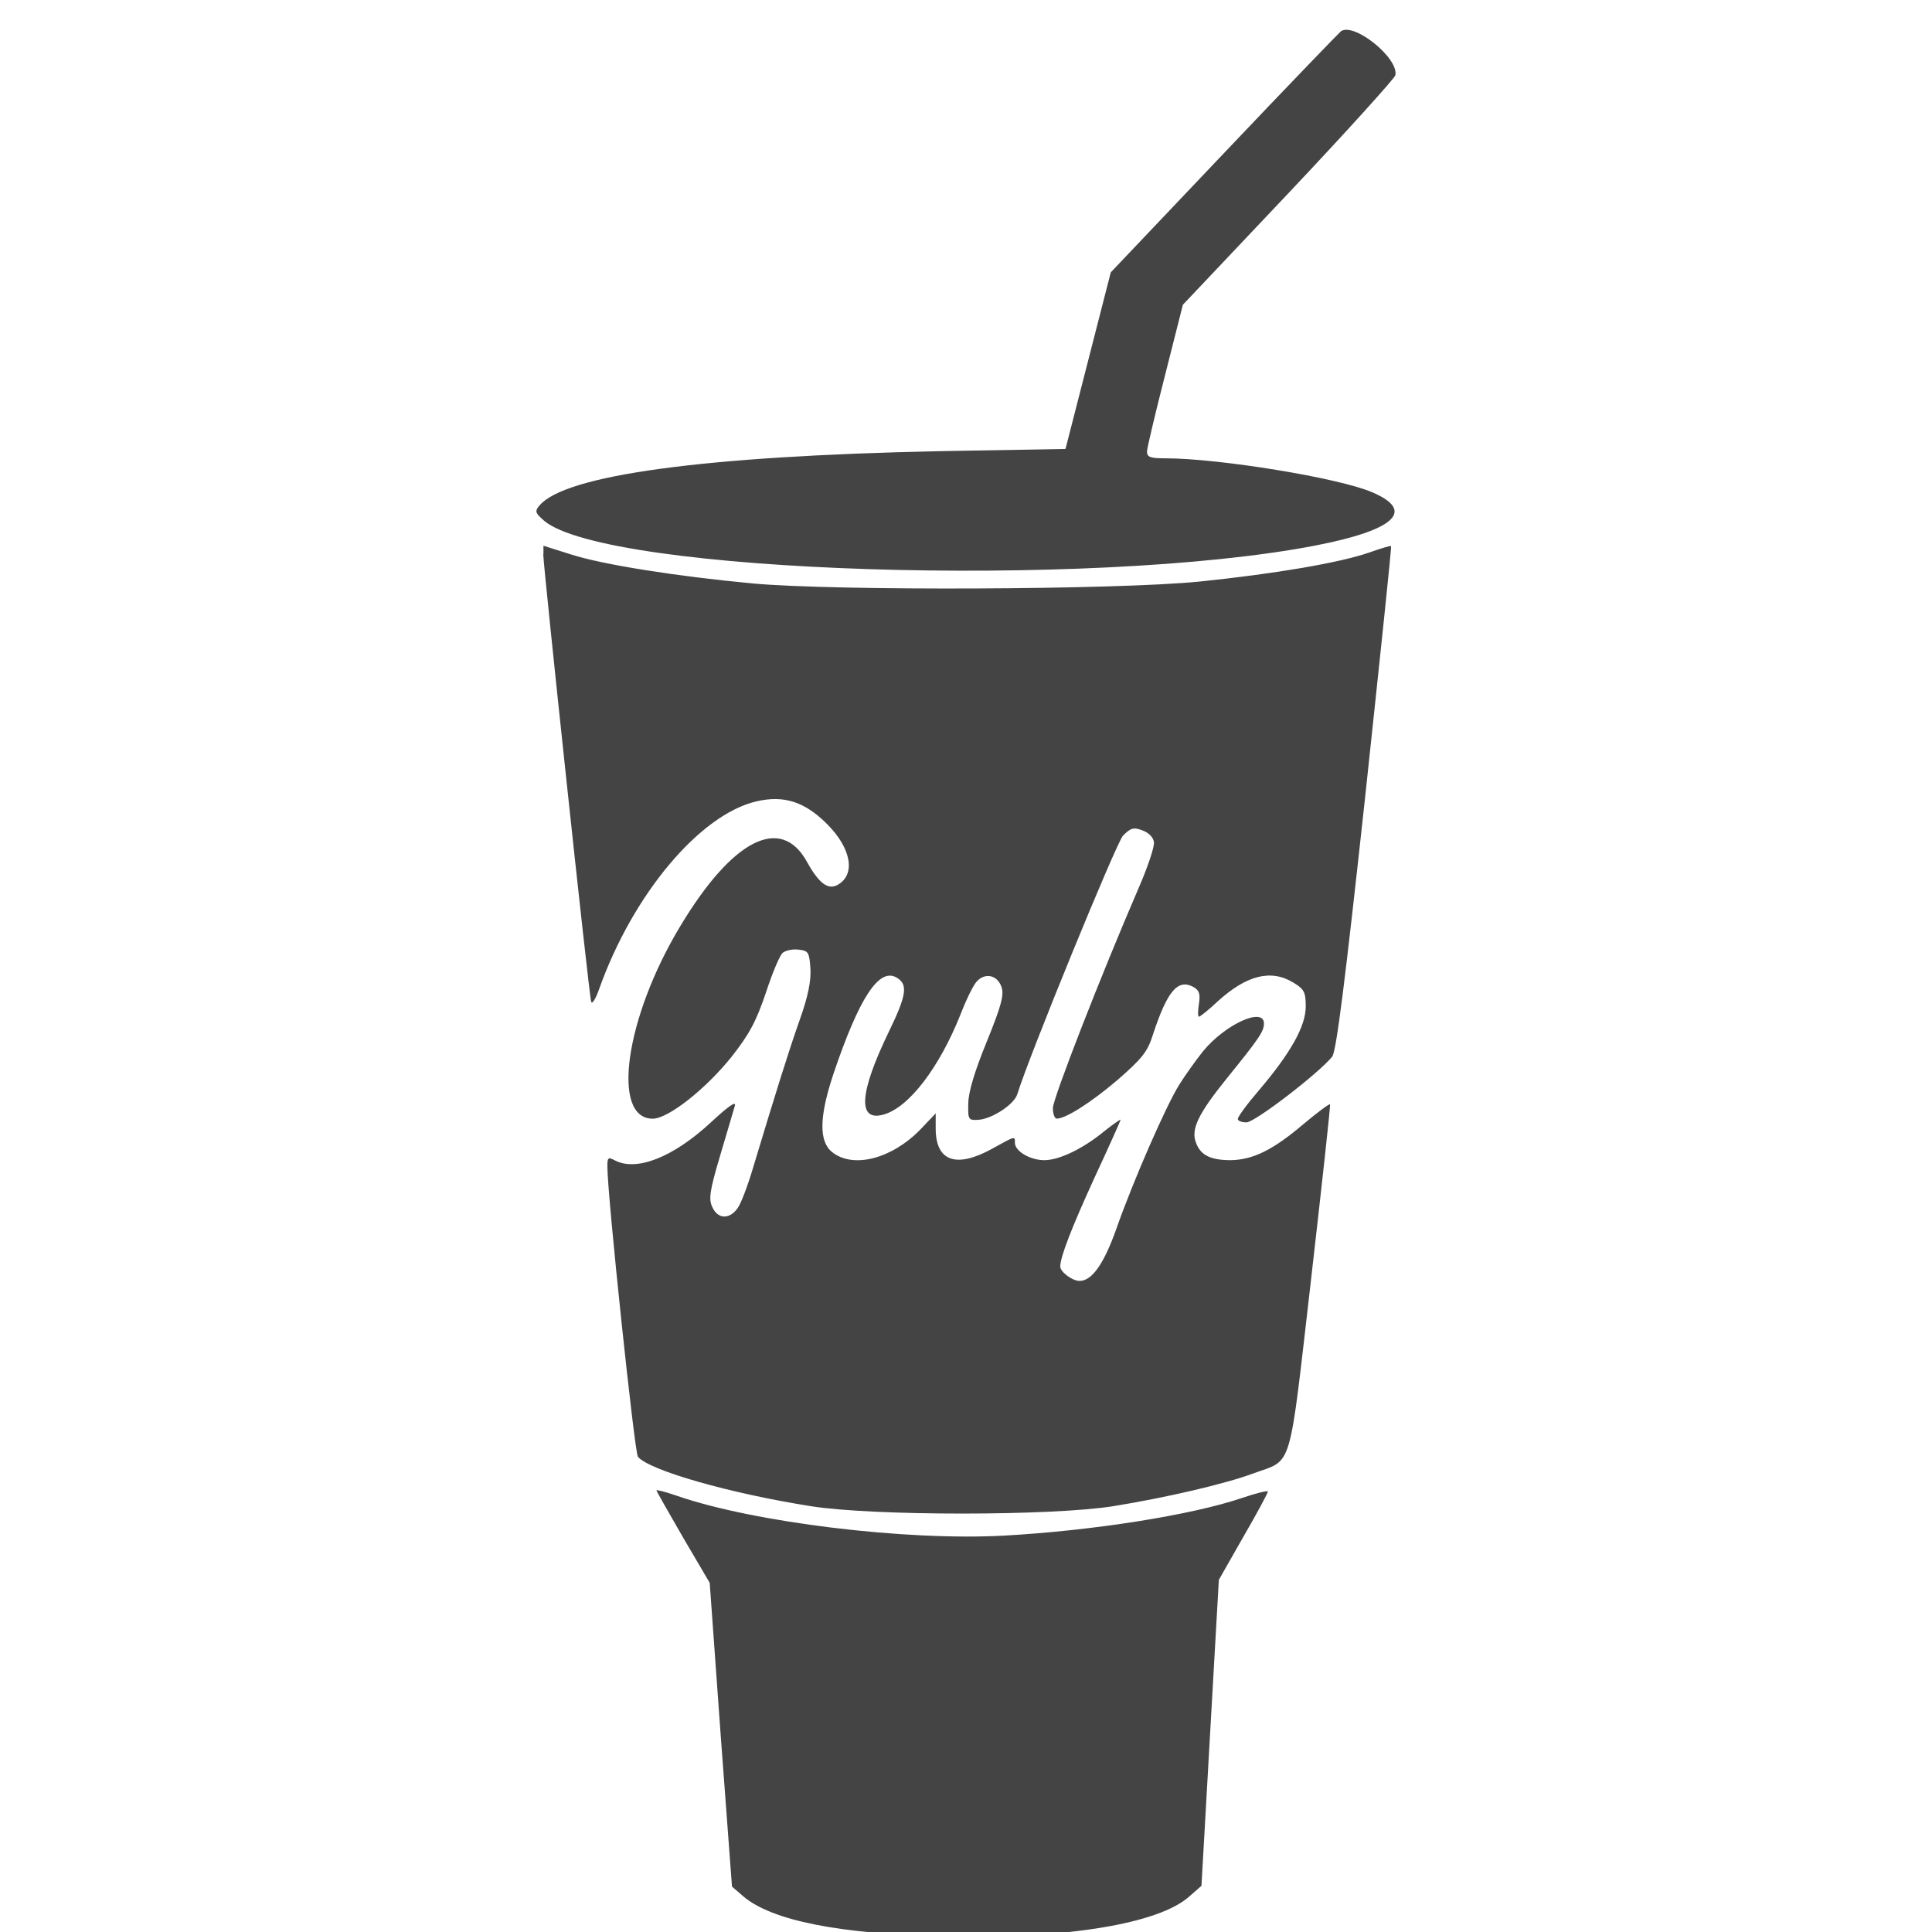
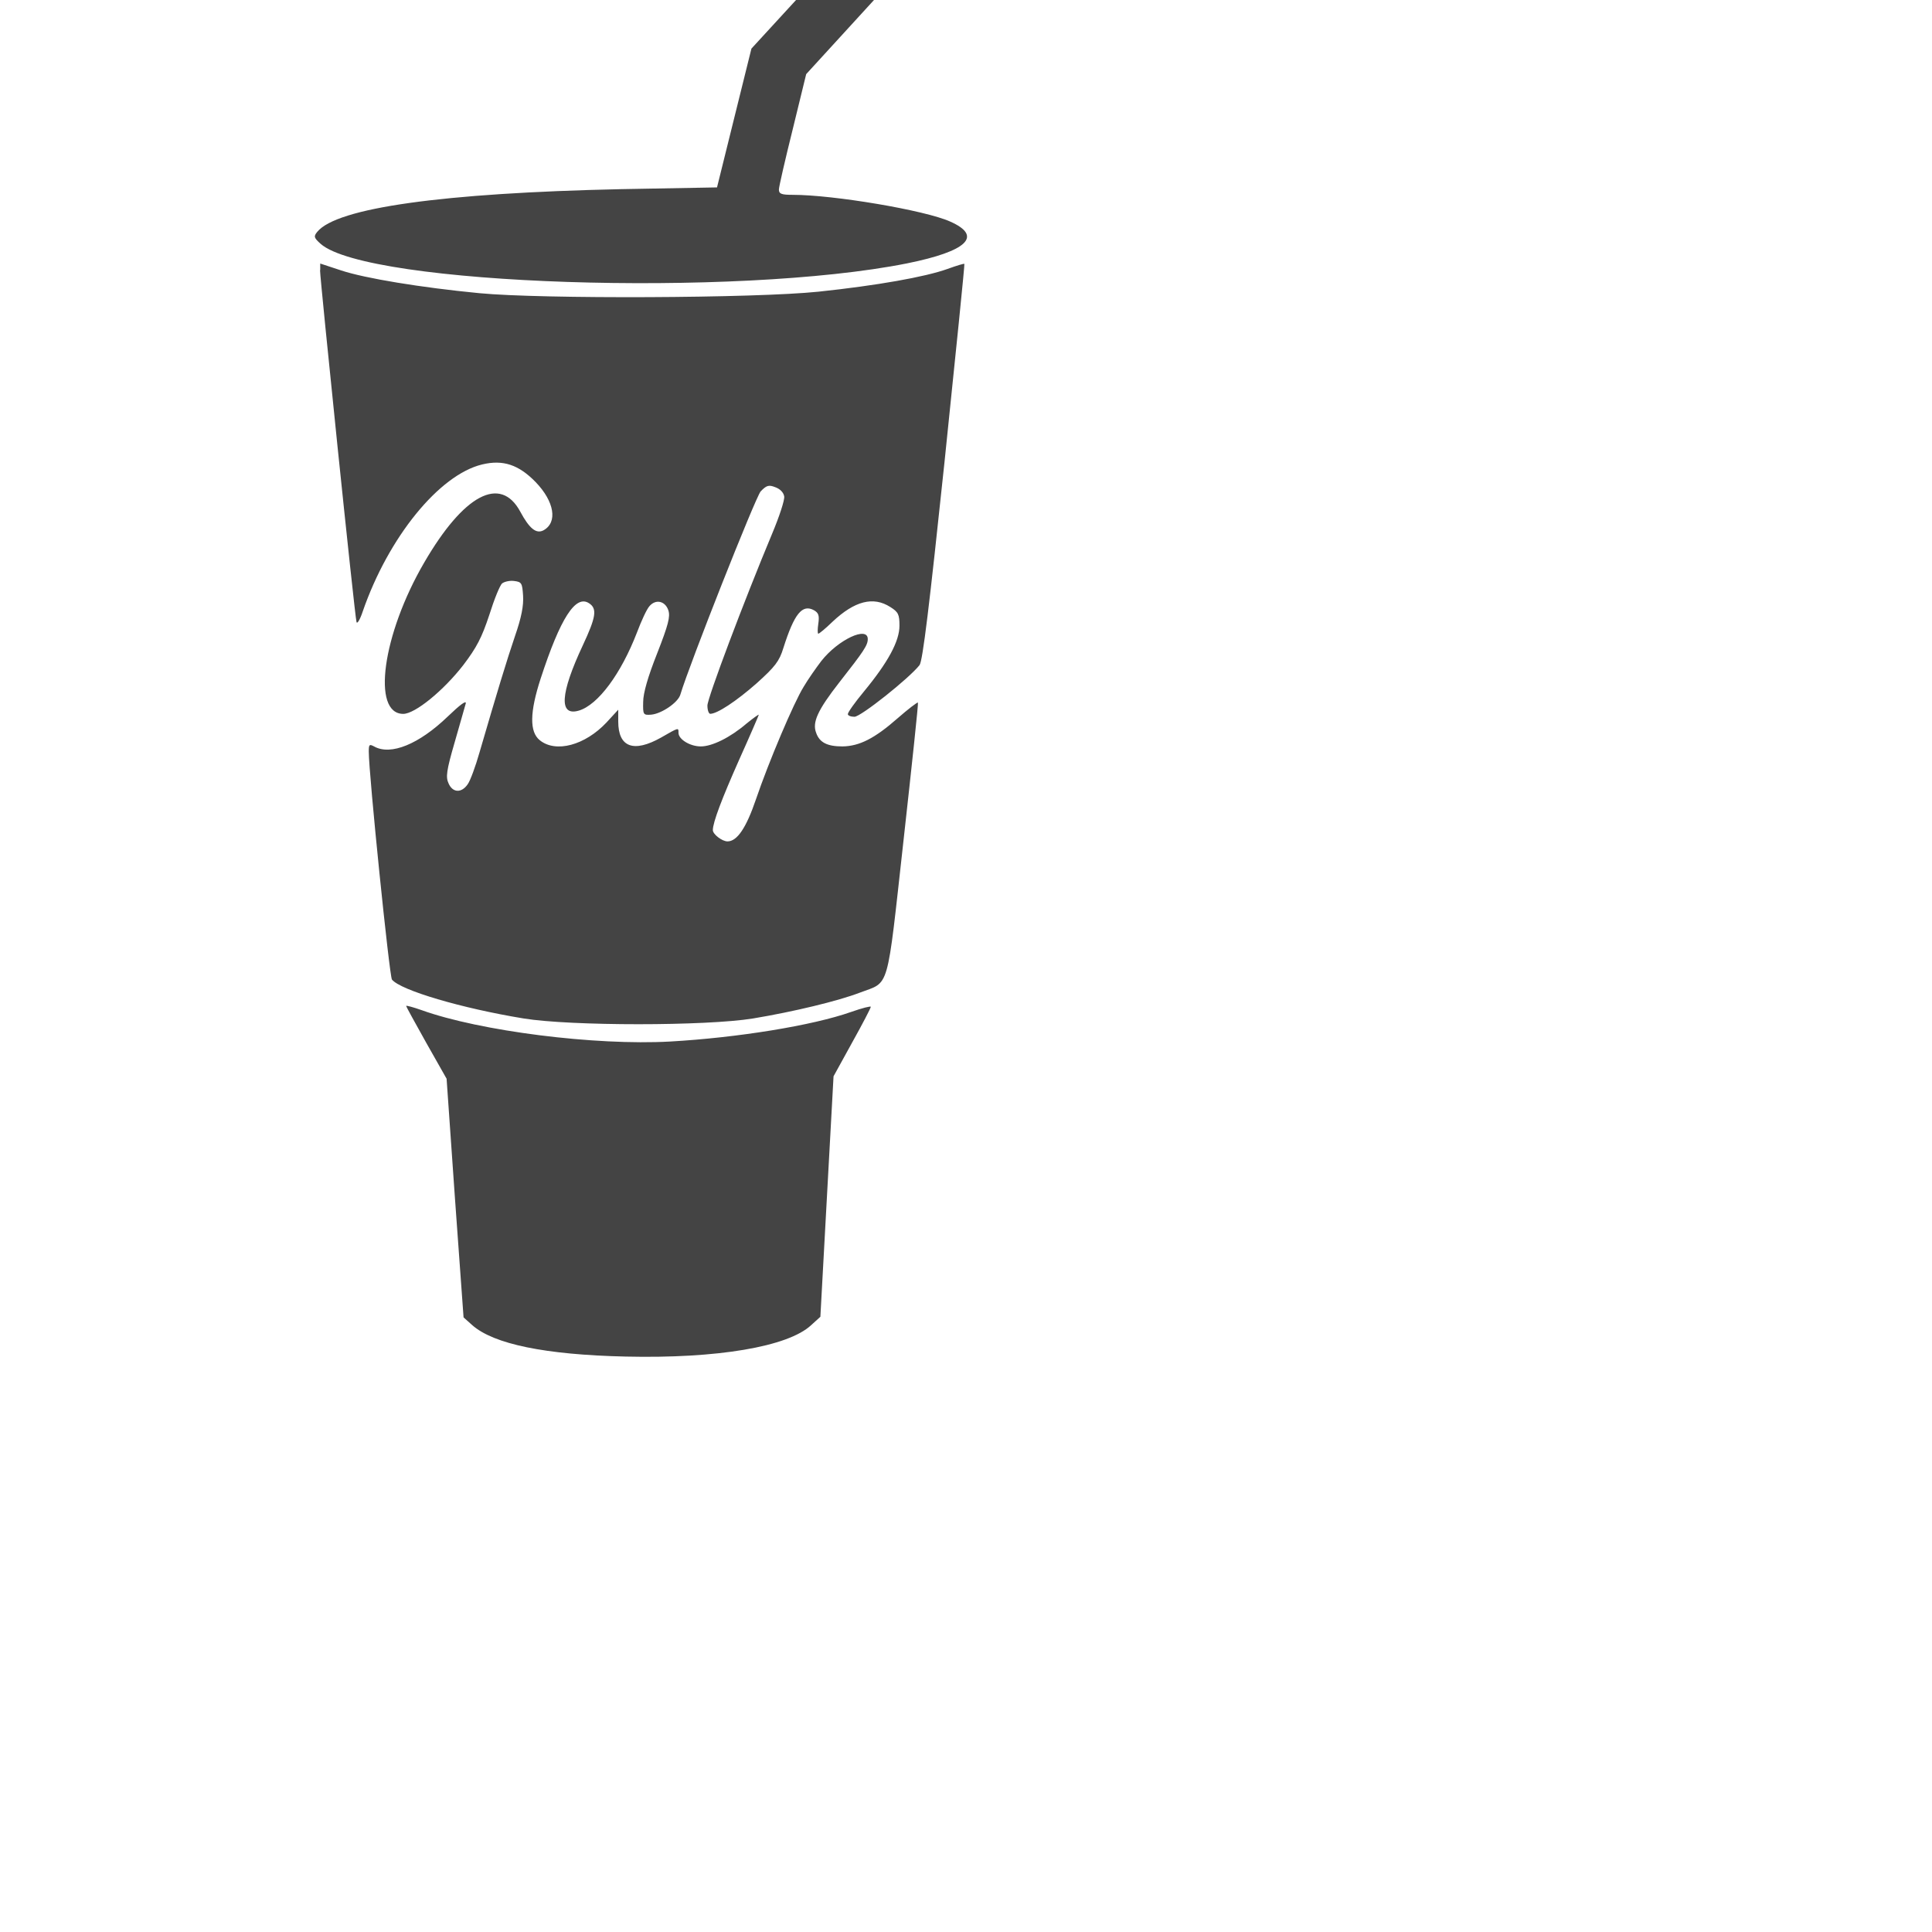
- <svg xmlns="http://www.w3.org/2000/svg" version="1.1" width="32" height="32" viewBox="0 0 32 32">
-   <path fill="#444444" d="M22.211 0.517c-0.031 0.025-0.906 0.931-1.938 2.019l-1.875 1.975-0.75 2.925-2.094 0.037c-3.894 0.081-6.194 0.394-6.619 0.9-0.081 0.094-0.069 0.125 0.075 0.25 1.019 0.875 9.062 1.131 12.781 0.412 1.319-0.256 1.656-0.575 0.938-0.881-0.544-0.237-2.538-0.563-3.431-0.563-0.244 0-0.3-0.019-0.3-0.112 0-0.056 0.137-0.631 0.3-1.269l0.294-1.162 1.75-1.85c0.963-1.019 1.756-1.9 1.769-1.95 0.063-0.281-0.681-0.881-0.9-0.731zM8.998 9.18c0 0.188 0.756 7.3 0.794 7.412 0.012 0.050 0.075-0.044 0.137-0.225 0.556-1.556 1.662-2.875 2.6-3.094 0.456-0.106 0.8 0.006 1.169 0.375 0.406 0.406 0.481 0.844 0.169 1.012-0.156 0.081-0.306-0.031-0.506-0.394-0.431-0.769-1.231-0.363-2.094 1.075-0.912 1.512-1.15 3.188-0.456 3.188 0.256 0 0.875-0.488 1.306-1.025 0.294-0.375 0.406-0.581 0.569-1.063 0.106-0.325 0.231-0.625 0.281-0.662s0.162-0.063 0.262-0.050c0.162 0.019 0.175 0.044 0.194 0.313 0.012 0.206-0.037 0.456-0.175 0.844-0.181 0.512-0.387 1.169-0.775 2.456-0.087 0.294-0.2 0.594-0.256 0.669-0.137 0.194-0.331 0.181-0.419-0.019-0.063-0.131-0.044-0.269 0.131-0.856 0.113-0.387 0.225-0.756 0.244-0.825 0.019-0.081-0.125 0.025-0.394 0.275-0.625 0.581-1.238 0.825-1.6 0.631-0.106-0.056-0.119-0.044-0.119 0.106 0 0.475 0.45 4.738 0.506 4.806 0.188 0.225 1.519 0.606 2.869 0.819 1.031 0.162 3.969 0.162 5 0 0.887-0.144 1.856-0.369 2.325-0.544 0.662-0.244 0.581 0.025 0.956-3.219 0.181-1.581 0.325-2.887 0.313-2.894-0.012-0.012-0.213 0.137-0.444 0.331-0.5 0.425-0.831 0.588-1.2 0.594-0.331 0-0.5-0.081-0.575-0.287-0.088-0.219 0.031-0.475 0.506-1.063 0.531-0.656 0.619-0.781 0.619-0.913 0-0.281-0.644 0.012-1.012 0.463-0.119 0.15-0.294 0.394-0.387 0.544-0.212 0.331-0.762 1.587-1.037 2.369-0.213 0.606-0.412 0.887-0.619 0.887-0.119 0-0.319-0.15-0.319-0.238 0-0.163 0.2-0.669 0.569-1.475 0.238-0.512 0.431-0.944 0.431-0.956s-0.119 0.069-0.269 0.188c-0.356 0.294-0.75 0.481-0.994 0.481-0.238 0-0.488-0.15-0.488-0.287 0-0.113 0.012-0.119-0.381 0.1-0.594 0.325-0.931 0.206-0.931-0.338v-0.25l-0.256 0.269c-0.469 0.481-1.106 0.65-1.456 0.375-0.225-0.175-0.219-0.588 0.019-1.3 0.431-1.275 0.762-1.775 1.056-1.587 0.181 0.113 0.15 0.294-0.137 0.887-0.494 1.019-0.525 1.5-0.087 1.375 0.419-0.119 0.919-0.775 1.269-1.65 0.094-0.244 0.212-0.488 0.269-0.55 0.137-0.156 0.344-0.113 0.413 0.087 0.044 0.131 0 0.306-0.244 0.906-0.2 0.488-0.306 0.838-0.306 1.025-0.006 0.269 0 0.281 0.175 0.269 0.225-0.019 0.587-0.256 0.637-0.425 0.194-0.631 1.637-4.156 1.75-4.281 0.125-0.125 0.175-0.144 0.319-0.088 0.106 0.037 0.181 0.113 0.194 0.194 0.012 0.075-0.106 0.425-0.262 0.781-0.613 1.419-1.412 3.469-1.412 3.625 0 0.1 0.031 0.175 0.063 0.175 0.15 0 0.563-0.262 1.012-0.644 0.4-0.35 0.494-0.463 0.581-0.744 0.238-0.725 0.412-0.931 0.669-0.794 0.1 0.056 0.119 0.113 0.094 0.281-0.019 0.119-0.019 0.213 0 0.213s0.162-0.113 0.313-0.256c0.475-0.431 0.881-0.538 1.256-0.306 0.175 0.106 0.2 0.156 0.2 0.394 0 0.325-0.25 0.769-0.775 1.387-0.194 0.225-0.35 0.438-0.35 0.475 0 0.031 0.063 0.056 0.144 0.056 0.137 0 1.188-0.806 1.419-1.088 0.069-0.087 0.213-1.238 0.544-4.281 0.244-2.287 0.444-4.169 0.431-4.175-0.006-0.012-0.169 0.037-0.363 0.106-0.488 0.169-1.544 0.35-2.813 0.481-1.375 0.137-6.031 0.156-7.394 0.031-1.269-0.119-2.494-0.313-3.013-0.481l-0.456-0.144v0.137zM10.873 24.686c0 0.012 0.2 0.363 0.438 0.775l0.444 0.756 0.181 2.512 0.188 2.519 0.188 0.162c0.469 0.4 1.594 0.625 3.344 0.663 1.988 0.044 3.537-0.206 4.044-0.663l0.2-0.175 0.144-2.537 0.144-2.531 0.406-0.713c0.225-0.387 0.406-0.725 0.406-0.75 0-0.019-0.188 0.025-0.425 0.106-0.844 0.287-2.488 0.544-3.95 0.625-1.625 0.088-4.144-0.219-5.419-0.662-0.181-0.063-0.331-0.1-0.331-0.088z" />
+ <svg xmlns="http://www.w3.org/2000/svg" version="1.1" id="Layer_1" x="0px" y="0px" width="32px" height="32px" viewBox="0 0 32 32" enable-background="new 0 0 32 32" xml:space="preserve">
+   <g>
+     <path fill="#444444" d="M15.343-2.333c-0.024,0.02-0.688,0.731-1.472,1.586l-1.425,1.552l-0.57,2.299l-1.592,0.029   c-2.959,0.064-4.708,0.31-5.03,0.708C5.192,3.916,5.201,3.94,5.31,4.038c0.774,0.688,6.888,0.889,9.715,0.324   c1-0.202,1.258-0.452,0.711-0.693c-0.412-0.186-1.927-0.442-2.606-0.442c-0.185,0-0.229-0.015-0.229-0.088   c0-0.044,0.104-0.496,0.229-0.998l0.223-0.913l1.33-1.454c0.731-0.801,1.334-1.494,1.345-1.533   C16.075-1.979,15.51-2.451,15.343-2.333z M5.301,4.477c0,0.147,0.575,5.737,0.604,5.825c0.009,0.04,0.057-0.035,0.104-0.177   c0.423-1.223,1.263-2.26,1.976-2.432c0.347-0.084,0.608,0.004,0.889,0.294c0.308,0.32,0.366,0.664,0.129,0.796   C8.883,8.847,8.77,8.759,8.617,8.474C8.29,7.869,7.682,8.188,7.026,9.318c-0.693,1.189-0.874,2.506-0.347,2.506   c0.195,0,0.665-0.384,0.993-0.806c0.224-0.295,0.308-0.457,0.433-0.835C8.185,9.928,8.28,9.692,8.318,9.662   c0.038-0.028,0.123-0.049,0.199-0.039C8.641,9.639,8.65,9.658,8.664,9.869c0.01,0.162-0.027,0.358-0.133,0.663   c-0.137,0.403-0.294,0.919-0.589,1.931c-0.066,0.231-0.152,0.466-0.195,0.526c-0.104,0.152-0.251,0.142-0.318-0.015   c-0.048-0.103-0.034-0.212,0.1-0.673c0.086-0.304,0.171-0.594,0.185-0.648c0.015-0.063-0.095,0.02-0.299,0.216   c-0.475,0.457-0.941,0.648-1.216,0.496c-0.081-0.044-0.091-0.035-0.091,0.083c0,0.374,0.342,3.724,0.384,3.777   c0.143,0.177,1.155,0.476,2.181,0.644c0.783,0.127,3.017,0.127,3.8,0c0.674-0.112,1.41-0.29,1.767-0.427   c0.503-0.192,0.442,0.02,0.726-2.53c0.138-1.243,0.248-2.27,0.238-2.275c-0.009-0.01-0.162,0.107-0.337,0.26   c-0.38,0.334-0.632,0.462-0.913,0.466c-0.251,0-0.38-0.064-0.436-0.225c-0.067-0.172,0.023-0.374,0.384-0.836   c0.404-0.515,0.471-0.614,0.471-0.717c0-0.221-0.491,0.009-0.77,0.364c-0.09,0.118-0.224,0.31-0.293,0.428   c-0.162,0.26-0.58,1.247-0.789,1.862c-0.162,0.476-0.313,0.697-0.471,0.697c-0.09,0-0.243-0.118-0.243-0.187   c0-0.129,0.152-0.526,0.433-1.159c0.181-0.402,0.328-0.743,0.328-0.752c0-0.009-0.091,0.055-0.204,0.147   c-0.271,0.232-0.57,0.378-0.756,0.378c-0.18,0-0.37-0.118-0.37-0.225c0-0.089,0.009-0.093-0.29,0.079   c-0.452,0.254-0.708,0.161-0.708-0.266v-0.196l-0.194,0.211c-0.356,0.378-0.84,0.51-1.106,0.294   c-0.171-0.138-0.167-0.462,0.015-1.021c0.327-1.002,0.579-1.395,0.802-1.247c0.138,0.089,0.114,0.231-0.104,0.697   c-0.375,0.801-0.399,1.179-0.066,1.081c0.318-0.094,0.699-0.609,0.964-1.296c0.072-0.192,0.161-0.384,0.205-0.433   c0.104-0.123,0.262-0.088,0.314,0.068c0.034,0.103,0,0.24-0.185,0.712c-0.152,0.383-0.232,0.658-0.232,0.805   c-0.005,0.211,0,0.221,0.133,0.211c0.171-0.015,0.446-0.201,0.483-0.333c0.148-0.496,1.244-3.267,1.33-3.365   c0.095-0.099,0.133-0.113,0.243-0.069c0.081,0.029,0.137,0.089,0.147,0.153c0.009,0.059-0.081,0.333-0.199,0.614   c-0.466,1.115-1.073,2.726-1.073,2.849c0,0.079,0.023,0.137,0.047,0.137c0.114,0,0.428-0.206,0.769-0.506   c0.304-0.274,0.375-0.364,0.442-0.584c0.181-0.57,0.313-0.732,0.508-0.625c0.076,0.044,0.09,0.088,0.071,0.221   c-0.014,0.094-0.014,0.167,0,0.167c0.015,0,0.123-0.089,0.238-0.201c0.362-0.339,0.67-0.423,0.954-0.241   c0.133,0.083,0.152,0.123,0.152,0.31c0,0.256-0.189,0.605-0.589,1.09c-0.147,0.177-0.266,0.344-0.266,0.374   c0,0.024,0.048,0.044,0.11,0.044c0.104,0,0.902-0.634,1.077-0.855c0.053-0.068,0.162-0.973,0.414-3.364   c0.186-1.798,0.337-3.277,0.329-3.282c-0.005-0.009-0.129,0.029-0.278,0.083c-0.369,0.133-1.172,0.275-2.137,0.377   C12.514,4.94,8.976,4.955,7.94,4.856C6.976,4.763,6.044,4.61,5.65,4.479L5.304,4.365v0.107L5.301,4.477z M6.727,16.662   c0,0.011,0.152,0.286,0.333,0.61l0.337,0.595l0.138,1.974l0.143,1.979l0.143,0.128c0.356,0.315,1.211,0.491,2.541,0.521   c1.512,0.035,2.689-0.161,3.074-0.521l0.152-0.138l0.109-1.994l0.109-1.989l0.309-0.561c0.17-0.305,0.308-0.57,0.308-0.59   c0-0.015-0.142,0.02-0.323,0.084c-0.642,0.227-1.891,0.428-3.002,0.491c-1.235,0.069-3.149-0.172-4.118-0.521   c-0.138-0.049-0.251-0.078-0.251-0.069H6.727z" />
+   </g>
</svg>
